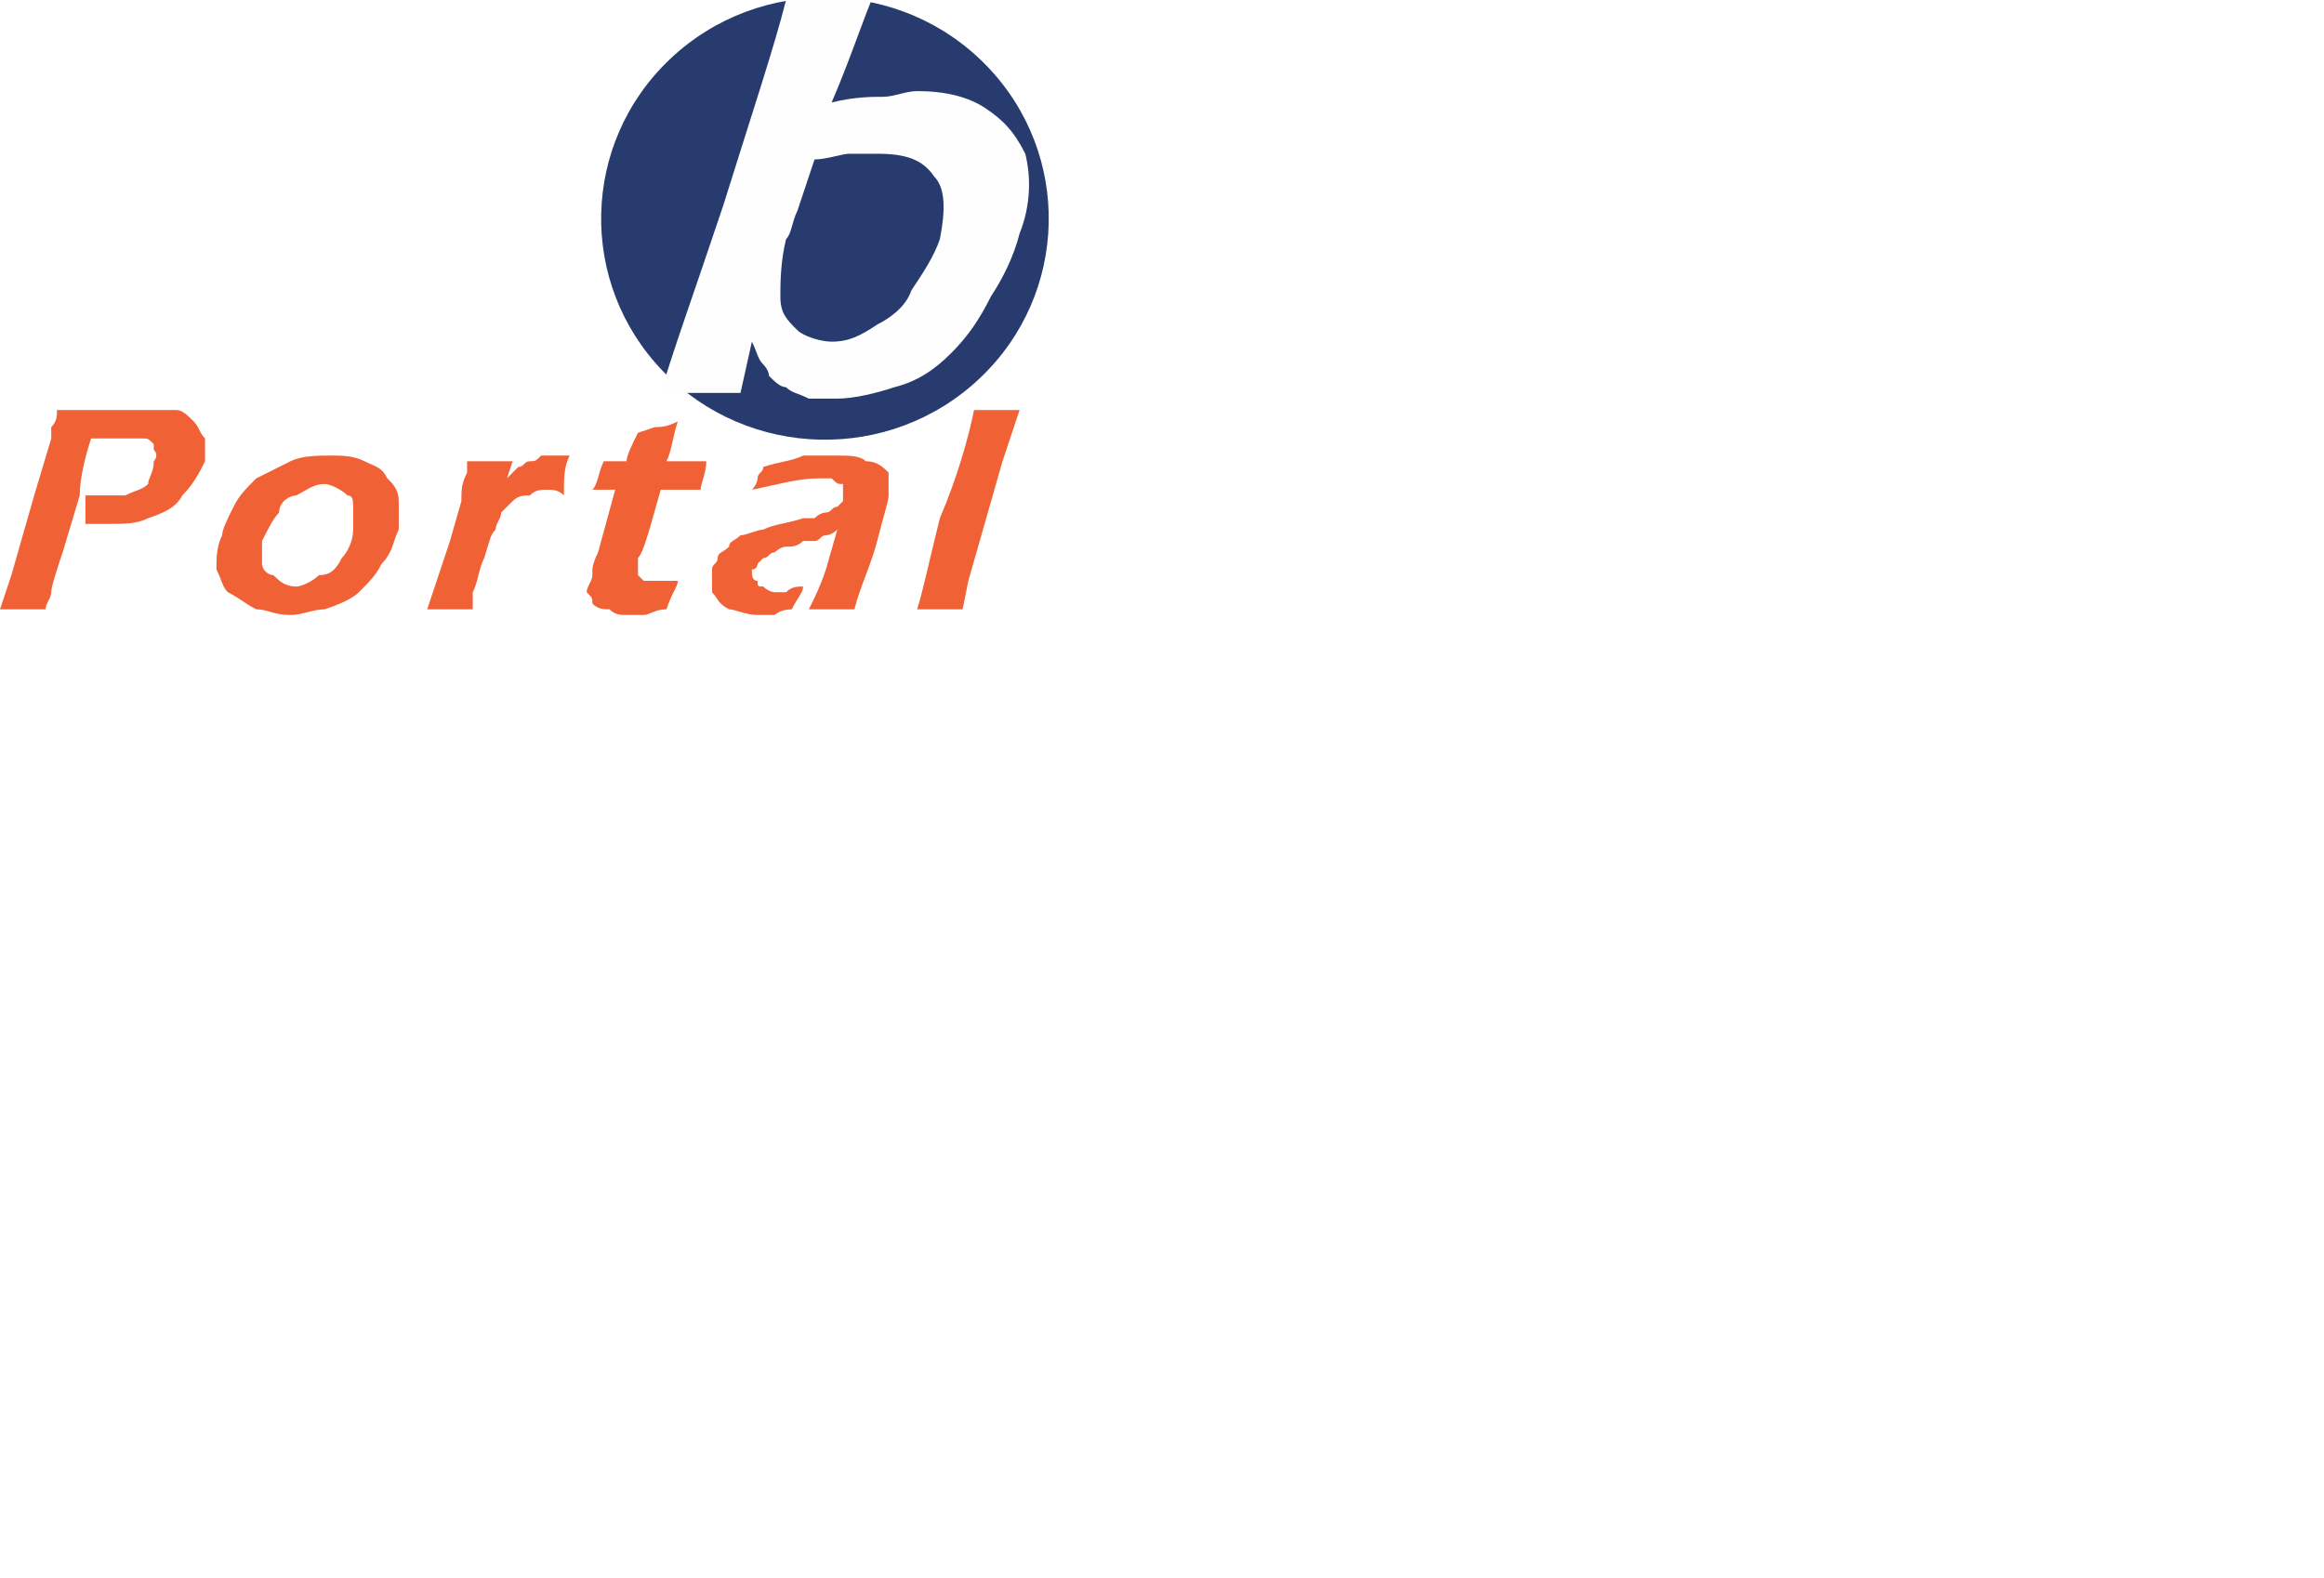
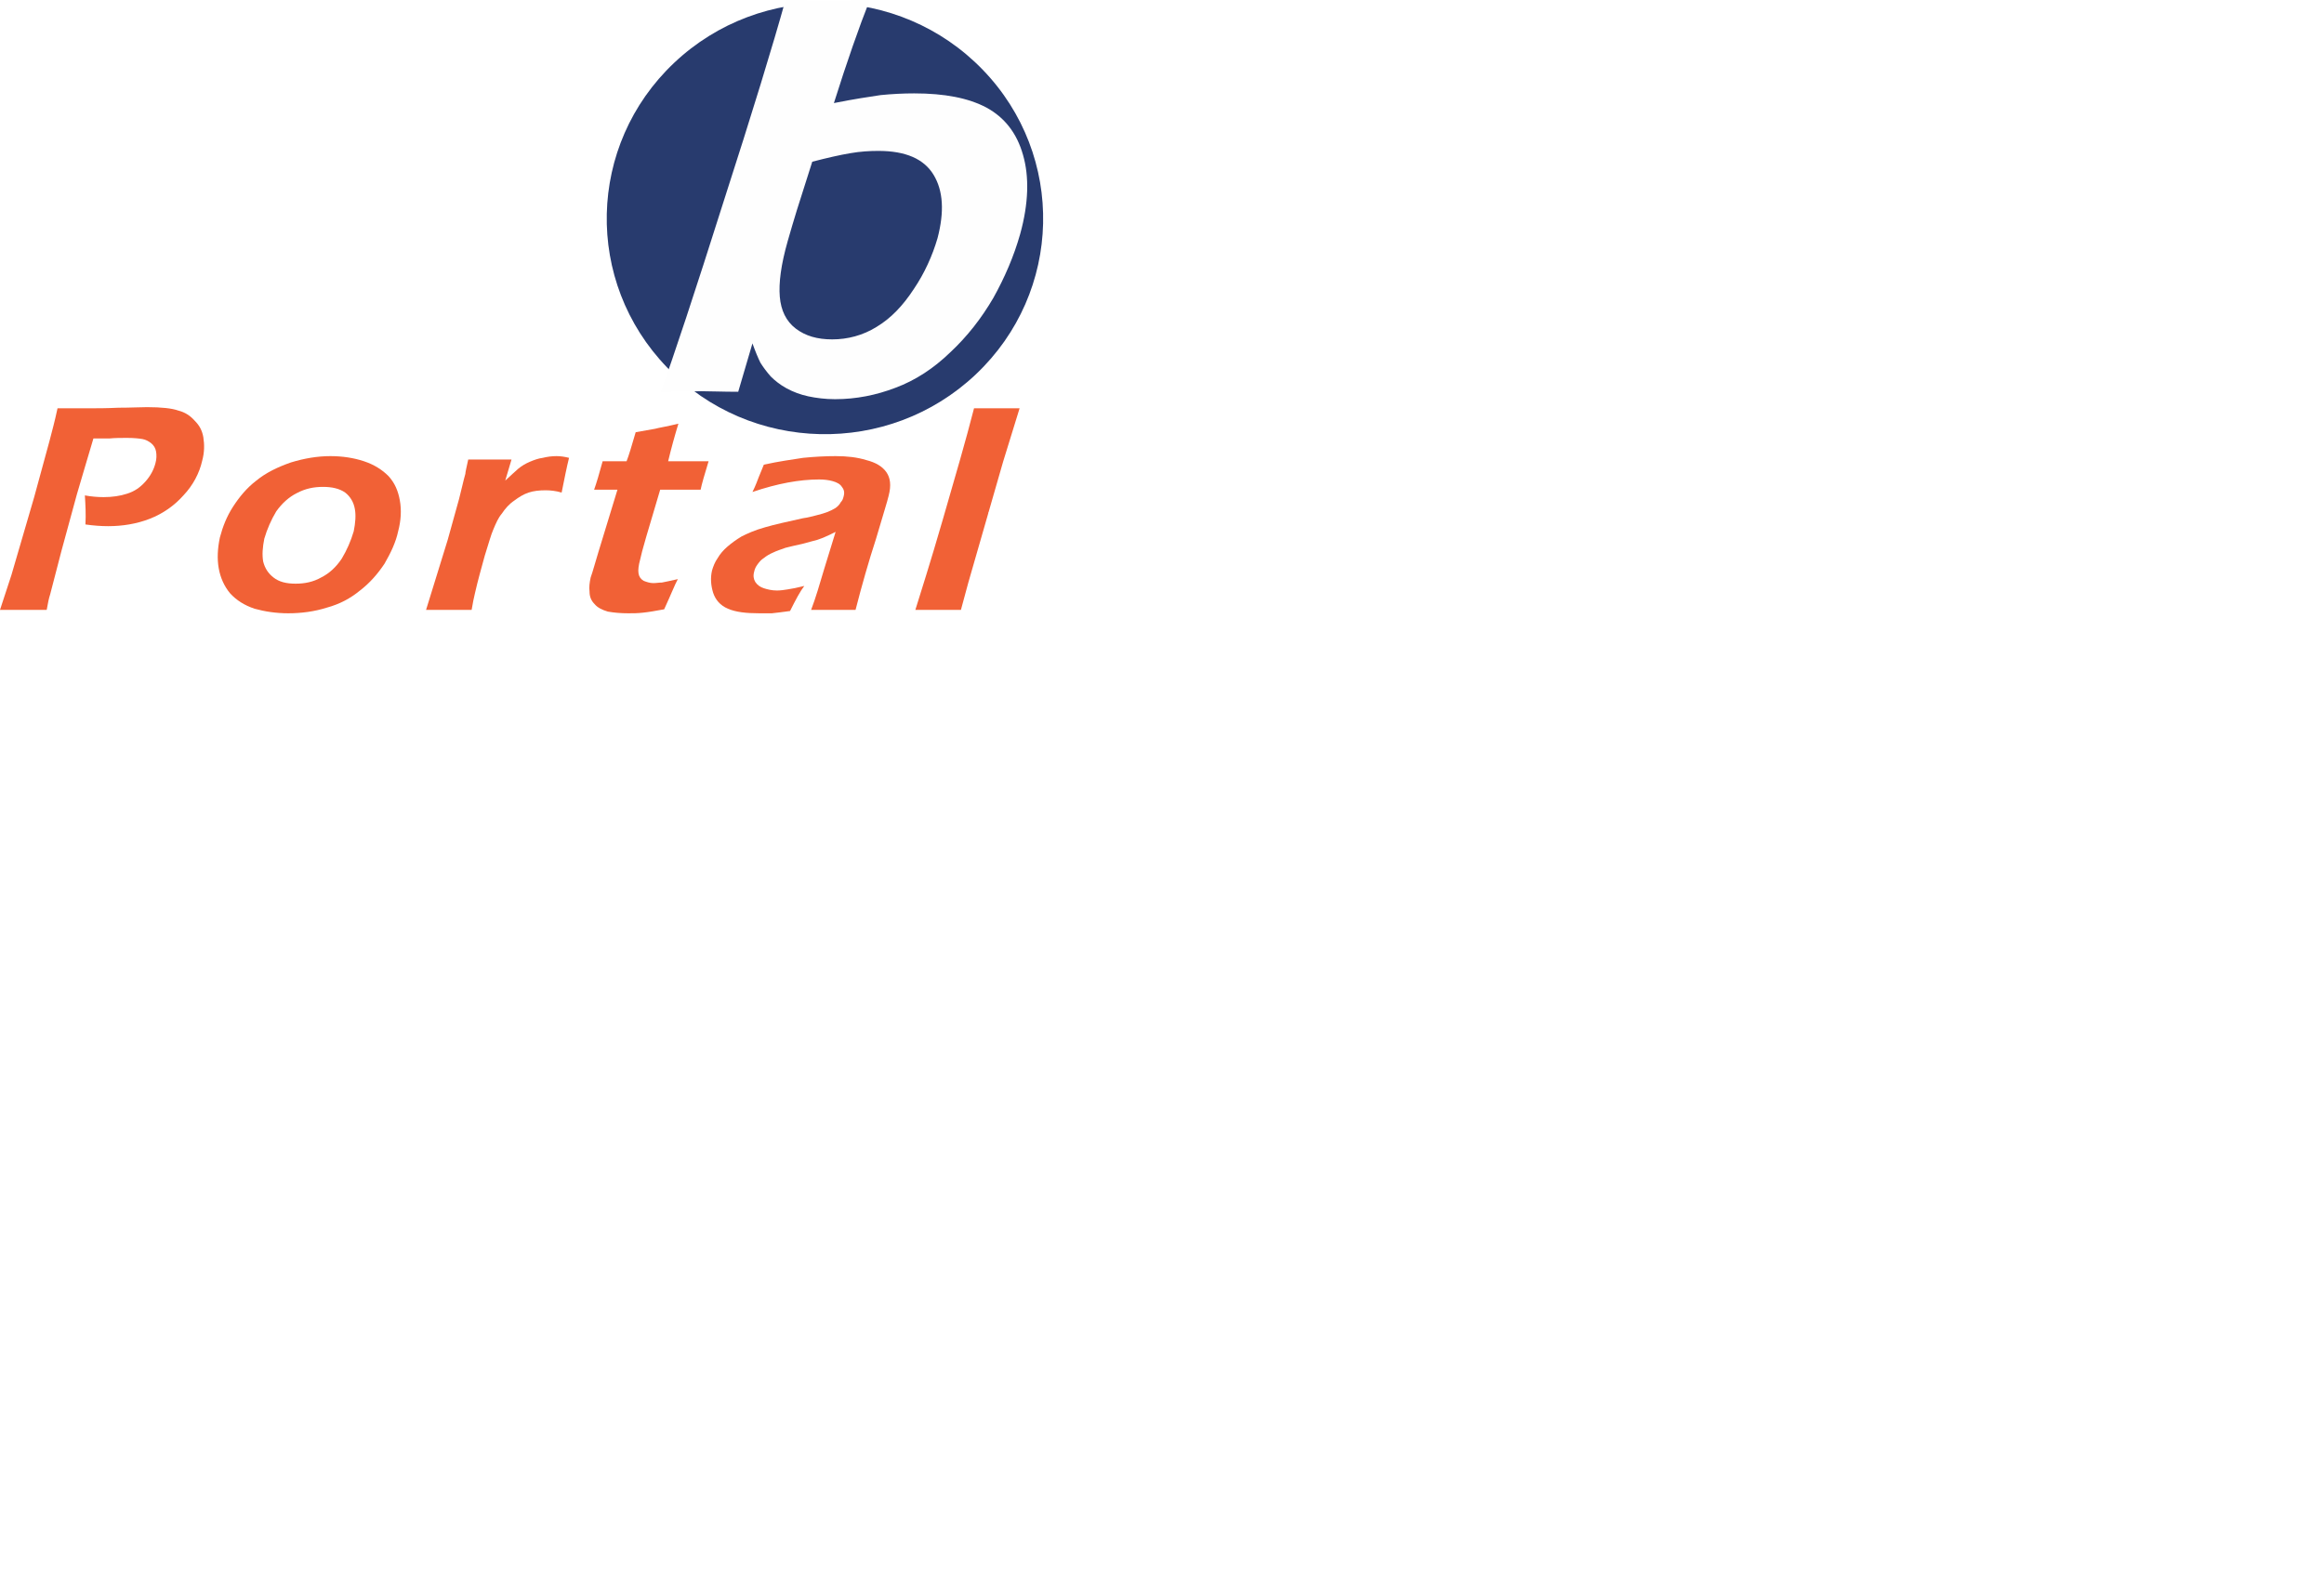
- <svg xmlns="http://www.w3.org/2000/svg" xml:space="preserve" width="408px" height="277px" version="1.1" style="shape-rendering:geometricPrecision; text-rendering:geometricPrecision; image-rendering:optimizeQuality; fill-rule:evenodd; clip-rule:evenodd" viewBox="0 0 408 277">
+ <svg xmlns="http://www.w3.org/2000/svg" xml:space="preserve" width="408px" height="277px" version="1.1" style="shape-rendering:geometricPrecision; text-rendering:geometricPrecision; image-rendering:optimizeQuality; fill-rule:evenodd; clip-rule:evenodd" viewBox="0 0 4080 2770">
  <defs>
    <style type="text/css">
   
    .fil1 {fill:#283B6E}
    .fil2 {fill:#FEFEFE;fill-rule:nonzero}
    .fil0 {fill:#F16136;fill-rule:nonzero}
    .fil3 {fill:#FEFEFE;fill-opacity:0.502}
   
  </style>
  </defs>
  <g id="Capa_x0020_1">
-     <g id="_2427466237072">
-       <path class="fil0" d="M0 107l2 -6 4 -14 3 -10c0,0 0,-1 0,-2 1,-1 1,-2 1,-3 2,0 4,0 6,0 1,0 3,0 5,0 2,0 4,0 5,0 2,0 4,0 5,0 1,0 2,1 3,2 1,1 1,2 2,3 0,1 0,2 0,4 -1,2 -2,4 -4,6 -1,2 -3,3 -6,4 -2,1 -4,1 -7,1 -1,0 -3,0 -4,0 0,-2 0,-3 0,-5 1,0 2,0 3,0 2,0 3,0 4,0 2,-1 3,-1 4,-2 0,-1 1,-2 1,-4 0,0 1,-1 0,-2 0,0 0,-1 0,-1 -1,-1 -1,-1 -2,-1 -1,0 -2,0 -3,0 -1,0 -2,0 -3,0 -1,0 -2,0 -3,0 -1,3 -2,7 -2,10l-3 10c-1,3 -2,6 -2,7 0,1 -1,2 -1,3l-4 0c0,0 -2,0 -4,0z" />
-       <path id="1" class="fil0" d="M58 80c2,0 4,0 6,1 2,1 3,1 4,3 1,1 2,2 2,4 0,2 0,3 0,5 -1,2 -1,4 -3,6 -1,2 -2,3 -4,5 -1,1 -3,2 -6,3 -2,0 -4,1 -6,1 -3,0 -4,-1 -6,-1 -2,-1 -3,-2 -5,-3 -1,-1 -1,-2 -2,-4 0,-2 0,-4 1,-6 0,-1 1,-3 2,-5 1,-2 2,-3 4,-5 2,-1 4,-2 6,-3 2,-1 5,-1 7,-1zm-1 5c-2,0 -3,1 -5,2 -1,0 -3,1 -3,3 -1,1 -2,3 -3,5 0,1 0,2 0,4 0,1 1,2 2,2 1,1 2,2 4,2 1,0 3,-1 4,-2 2,0 3,-1 4,-3 1,-1 2,-3 2,-5 0,-1 0,-2 0,-4 0,-1 0,-2 -1,-2 -1,-1 -3,-2 -4,-2z" />
-       <path id="2" class="fil0" d="M75 107l4 -12 2 -7c0,-2 0,-3 1,-5 0,0 0,-1 0,-2 2,0 3,0 4,0 1,0 2,0 4,0l-1 3c1,-1 1,-1 2,-2 1,0 1,-1 2,-1 1,0 1,0 2,-1 1,0 2,0 3,0 0,0 1,0 2,0 -1,2 -1,4 -1,7 -1,-1 -2,-1 -3,-1 -1,0 -2,0 -3,1 -1,0 -2,0 -3,1 -1,1 -1,1 -2,2 0,1 -1,2 -1,3 -1,1 -1,2 -2,5 -1,2 -1,4 -2,6 0,1 0,2 0,3 -2,0 -3,0 -4,0 -1,0 -3,0 -4,0z" />
-       <path id="3" class="fil0" d="M119 102c0,1 -1,2 -2,5 -2,0 -3,1 -4,1 -1,0 -2,0 -3,0 -1,0 -2,0 -3,-1 -1,0 -2,0 -3,-1 0,-1 0,-1 -1,-2 0,-1 1,-2 1,-3 0,0 0,0 0,-1 0,0 0,-1 1,-3l3 -11 -4 0c1,-1 1,-3 2,-5l4 0c0,-1 1,-3 2,-5l3 -1c1,0 2,0 4,-1 -1,3 -1,5 -2,7l7 0c0,2 -1,4 -1,5l-7 0c-2,7 -3,11 -4,12 0,1 0,2 0,3 0,0 1,1 1,1 1,0 1,0 2,0 0,0 1,0 1,0 1,0 2,0 3,0z" />
-       <path id="4" class="fil0" d="M132 86c1,-1 1,-2 1,-2 0,-1 1,-1 1,-2 3,-1 5,-1 7,-2 2,0 4,0 6,0 2,0 4,0 5,1 2,0 3,1 4,2 0,1 0,2 0,4 0,1 -1,4 -2,8 -1,4 -3,8 -4,12 -1,0 -2,0 -4,0 -1,0 -2,0 -4,0 1,-2 2,-4 3,-7l2 -7c-1,1 -2,1 -2,1 -1,0 -1,1 -2,1 0,0 -1,0 -2,0 -1,1 -2,1 -3,1 -1,0 -2,1 -2,1 -1,0 -1,1 -2,1 0,0 -1,1 -1,1 0,0 0,1 -1,1 0,1 0,2 1,2 0,1 0,1 1,1 1,1 2,1 2,1 1,0 2,0 2,0 1,-1 2,-1 3,-1 0,1 -1,2 -2,4 -2,0 -3,1 -3,1 -1,0 -2,0 -3,0 -2,0 -4,-1 -5,-1 -2,-1 -2,-2 -3,-3 0,-1 0,-3 0,-4 0,-1 1,-1 1,-2 0,-1 1,-1 2,-2 0,-1 1,-1 2,-2 1,0 3,-1 4,-1 2,-1 4,-1 7,-2 1,0 2,0 2,0 1,-1 2,-1 2,-1 1,0 1,-1 2,-1 0,0 0,0 1,-1 0,0 0,0 0,-1 0,0 0,-1 0,-2 -1,0 -1,0 -2,-1 0,0 -1,0 -2,0 -4,0 -7,1 -12,2z" />
-       <path id="5" class="fil0" d="M161 107c1,-3 2,-8 4,-16 3,-7 5,-14 6,-19 2,0 3,0 4,0 1,0 2,0 4,0l-3 9 -6 21 -1 5c-2,0 -3,0 -4,0 0,0 -2,0 -4,0z" />
-       <circle class="fil1" transform="matrix(1.69714 1.7538 -1.77489 1.67696 144.827 38.3945)" r="16" />
-       <path class="fil2" d="M116 69c2,-7 6,-18 11,-33 5,-16 9,-28 11,-36 3,0 5,0 8,0 2,0 4,0 7,0 -2,5 -4,11 -7,18 4,-1 7,-1 9,-1 2,0 4,-1 6,-1 5,0 9,1 12,3 3,2 5,4 7,8 1,4 1,9 -1,14 -1,4 -3,8 -5,11 -2,4 -4,7 -7,10 -3,3 -6,5 -10,6 -3,1 -7,2 -10,2 -2,0 -4,0 -5,0 -2,-1 -3,-1 -4,-2 -1,0 -2,-1 -3,-2 0,-1 -1,-2 -1,-2 -1,-1 -1,-2 -2,-4l-2 9c-3,0 -5,0 -7,0 -1,0 -3,0 -7,0zm27 -41l-3 9c-1,2 -1,4 -2,5 -1,4 -1,8 -1,10 0,3 1,4 3,6 1,1 4,2 6,2 3,0 5,-1 8,-3 2,-1 5,-3 6,-6 2,-3 4,-6 5,-9 1,-5 1,-9 -1,-11 -2,-3 -5,-4 -10,-4 -1,0 -3,0 -5,0 -1,0 -4,1 -6,1z" />
+     <g id="_2709553000336">
+       <path class="fil0" d="M0 1071l20 -61 40 -137 27 -99c2,-9 5,-18 7,-27 2,-7 4,-17 7,-30 23,0 43,0 57,0 12,0 29,0 50,-1 21,0 38,-1 50,-1 25,0 44,2 55,6 12,3 21,9 29,18 8,8 13,17 15,29 2,13 2,26 -2,41 -5,22 -16,43 -33,61 -16,18 -36,32 -59,41 -23,9 -48,13 -73,13 -13,0 -26,-1 -40,-3 1,-18 0,-35 -1,-51 11,2 22,3 33,3 15,0 29,-2 41,-6 13,-4 23,-11 32,-21 9,-10 15,-21 18,-33 2,-7 2,-14 1,-20 -1,-6 -4,-11 -9,-15 -4,-3 -9,-6 -15,-7 -6,-1 -15,-2 -27,-2 -10,0 -21,0 -31,1 -11,0 -20,0 -28,0 -10,34 -20,67 -29,98l-27 99c-9,35 -16,61 -20,77 -2,6 -4,15 -6,27l-40 0c-6,0 -19,0 -42,0z" />
+       <path id="1" class="fil0" d="M580 801c21,0 41,3 59,9 18,6 32,15 43,26 11,12 17,26 20,43 3,17 2,35 -3,54 -4,19 -13,38 -24,57 -12,18 -26,34 -43,47 -17,14 -36,24 -58,30 -22,7 -45,10 -68,10 -21,0 -41,-3 -59,-8 -18,-6 -32,-15 -43,-27 -10,-12 -17,-27 -20,-44 -3,-17 -2,-35 2,-54 5,-19 12,-37 23,-54 11,-17 24,-33 41,-46 17,-14 38,-24 61,-32 23,-7 46,-11 69,-11zm-13 54c-16,0 -31,3 -46,11 -14,7 -26,18 -36,32 -9,15 -16,31 -21,48 -3,15 -4,28 -2,40 3,12 9,21 18,28 10,8 23,11 39,11 16,0 31,-3 45,-11 14,-7 26,-18 36,-33 9,-15 16,-31 21,-48 3,-15 4,-28 2,-39 -2,-12 -8,-22 -17,-29 -10,-7 -23,-10 -39,-10z" />
+       <path id="2" class="fil0" d="M748 1071l38 -123 20 -72c4,-15 7,-30 11,-44 0,-3 2,-11 5,-25 17,0 30,0 38,0 10,0 22,0 38,0l-11 37c10,-9 17,-16 23,-21 6,-5 13,-9 20,-12 7,-3 15,-6 23,-7 8,-2 16,-3 24,-3 7,0 14,1 22,3 -4,16 -8,36 -13,61 -10,-3 -20,-4 -28,-4 -11,0 -21,1 -30,4 -9,3 -17,8 -25,14 -9,6 -16,14 -22,23 -6,7 -10,16 -15,28 -4,9 -8,24 -15,46 -6,22 -12,43 -17,65 -2,8 -4,18 -6,30 -14,0 -27,0 -39,0 -11,0 -25,0 -41,0z" />
+       <path id="3" class="fil0" d="M1190 1017c-5,9 -12,27 -24,53 -16,3 -28,5 -38,6 -9,1 -17,1 -25,1 -13,0 -25,-1 -36,-3 -10,-3 -18,-7 -23,-13 -6,-6 -9,-13 -9,-22 -1,-8 0,-16 2,-25 1,-3 2,-6 3,-9 1,-4 5,-16 11,-37l33 -108 -41 0c4,-11 9,-28 15,-50l42 0c4,-10 9,-27 16,-51l34 -6c7,-2 21,-4 41,-9 -7,23 -13,45 -18,66l71 0c-7,23 -12,40 -14,50l-71 0c-21,70 -33,111 -35,122 -3,11 -4,19 -3,25 1,6 4,10 9,13 5,2 11,4 17,4 5,0 10,-1 15,-1 5,-1 15,-3 28,-6z" />
+       <path id="4" class="fil0" d="M1321 864c6,-12 9,-21 11,-26 2,-5 5,-12 9,-22 27,-6 50,-9 69,-12 20,-2 39,-3 57,-3 20,0 38,2 54,7 16,4 28,11 35,21 7,10 9,23 4,42 -2,9 -10,34 -22,75 -13,40 -25,82 -36,125 -14,0 -26,0 -38,0 -12,0 -25,0 -40,0 8,-21 15,-45 23,-72l20 -65c-8,4 -14,7 -19,9 -4,2 -8,3 -13,5 -5,1 -14,4 -26,7 -13,3 -23,5 -30,7 -8,3 -15,5 -21,8 -7,3 -12,6 -17,10 -5,3 -8,7 -11,11 -3,4 -5,8 -6,13 -2,7 -1,13 2,18 4,6 9,9 15,11 6,2 14,4 23,4 6,0 13,-1 19,-2 7,-1 17,-3 29,-6 -7,9 -15,24 -25,44 -13,2 -24,3 -32,4 -8,0 -15,0 -22,0 -23,0 -41,-2 -55,-8 -14,-6 -22,-16 -26,-28 -4,-13 -5,-26 -2,-39 2,-7 5,-15 10,-22 4,-7 10,-14 17,-20 7,-6 15,-12 25,-18 10,-5 23,-11 41,-16 17,-5 40,-10 67,-16 8,-1 15,-3 23,-5 8,-2 15,-4 20,-6 5,-2 9,-4 14,-7 4,-3 7,-6 9,-10 3,-3 4,-6 5,-10 2,-7 1,-12 -3,-17 -3,-5 -9,-8 -16,-10 -7,-2 -15,-3 -24,-3 -34,0 -73,7 -117,22z" />
+       <path id="5" class="fil0" d="M1607 1071c9,-29 26,-82 48,-158 22,-76 41,-141 55,-196 19,0 32,0 40,0 11,0 25,0 40,0l-29 94 -61 212 -13 48c-15,0 -28,0 -38,0 -4,0 -18,0 -42,0z" />
+       <circle class="fil1" transform="matrix(1.69714 1.7538 -1.77489 1.67696 1448.27 383.945)" r="156" />
+       <path class="fil2" d="M1160 688c23,-63 60,-175 110,-333 51,-158 87,-276 109,-355 30,1 55,1 77,1 22,0 46,0 71,-1 -19,48 -40,108 -63,181 35,-7 62,-11 82,-14 20,-2 40,-3 59,-3 53,0 95,8 127,25 31,17 53,44 64,83 11,38 10,85 -5,139 -11,39 -27,76 -47,112 -21,36 -46,68 -76,96 -29,28 -61,49 -96,62 -34,13 -69,20 -106,20 -17,0 -33,-2 -47,-5 -14,-3 -27,-8 -38,-14 -11,-6 -20,-13 -28,-21 -7,-8 -13,-16 -18,-24 -4,-8 -9,-20 -14,-34l-25 85c-27,0 -49,-1 -65,-1 -12,0 -36,1 -71,1zm266 -404l-27 85c-6,19 -11,37 -16,54 -12,42 -16,74 -14,98 2,24 11,43 28,56 17,13 38,19 64,19 27,0 54,-7 78,-22 25,-15 46,-37 65,-66 19,-28 33,-59 42,-90 12,-46 10,-83 -7,-111 -17,-28 -49,-42 -97,-42 -15,0 -32,1 -49,4 -18,3 -40,8 -67,15z" />
      <g>
-         <path class="fil3" d="M408 41c0,48 -13,95 -39,138 -25,44 -61,76 -102,98l-14 -27c37,-19 68,-48 91,-87 23,-38 34,-80 34,-122l30 0z" />
-         <path class="fil3" d="M349 41c-1,36 -10,73 -30,106 -20,34 -48,59 -79,76l-6 -12 -8 -15c27,-15 51,-36 68,-65 17,-28 25,-59 25,-90l16 0 14 0z" />
-         <path class="fil3" d="M289 41c0,25 -6,51 -21,75 -14,23 -33,41 -55,53l-14 -28c18,-9 33,-23 44,-41 11,-19 17,-39 17,-60l29 1z" />
-         <path class="fil3" d="M174 90l12 24c13,-6 24,-17 32,-30 8,-14 12,-29 12,-44l-26 0c-1,15 -6,29 -18,40 -4,4 -8,7 -12,10z" />
+         <path class="fil3" d="M4080 414c-3,472 -128,949 -386,1380 -258,431 -616,761 -1025,976l-135 -271c362,-191 679,-483 908,-865 228,-382 339,-804 341,-1223l297 3z" />
+         <path class="fil3" d="M3487 409c-2,365 -98,733 -297,1065 -200,333 -476,587 -792,753l-60 -121 -75 -150c269,-141 504,-357 674,-641 170,-284 252,-597 254,-908l163 1 133 1z" />
+         <path class="fil3" d="M2894 405c-1,256 -69,516 -209,750 -140,235 -335,413 -557,530l-136 -270c176,-93 330,-234 441,-419 110,-186 164,-391 165,-593l296 2z" />
+         <path class="fil3" d="M1735 900l122 243c129,-67 242,-171 323,-307 82,-136 121,-287 121,-435l-263 -2c-3,148 -62,295 -174,405 -39,39 -83,71 -129,96z" />
      </g>
    </g>
  </g>
</svg>
